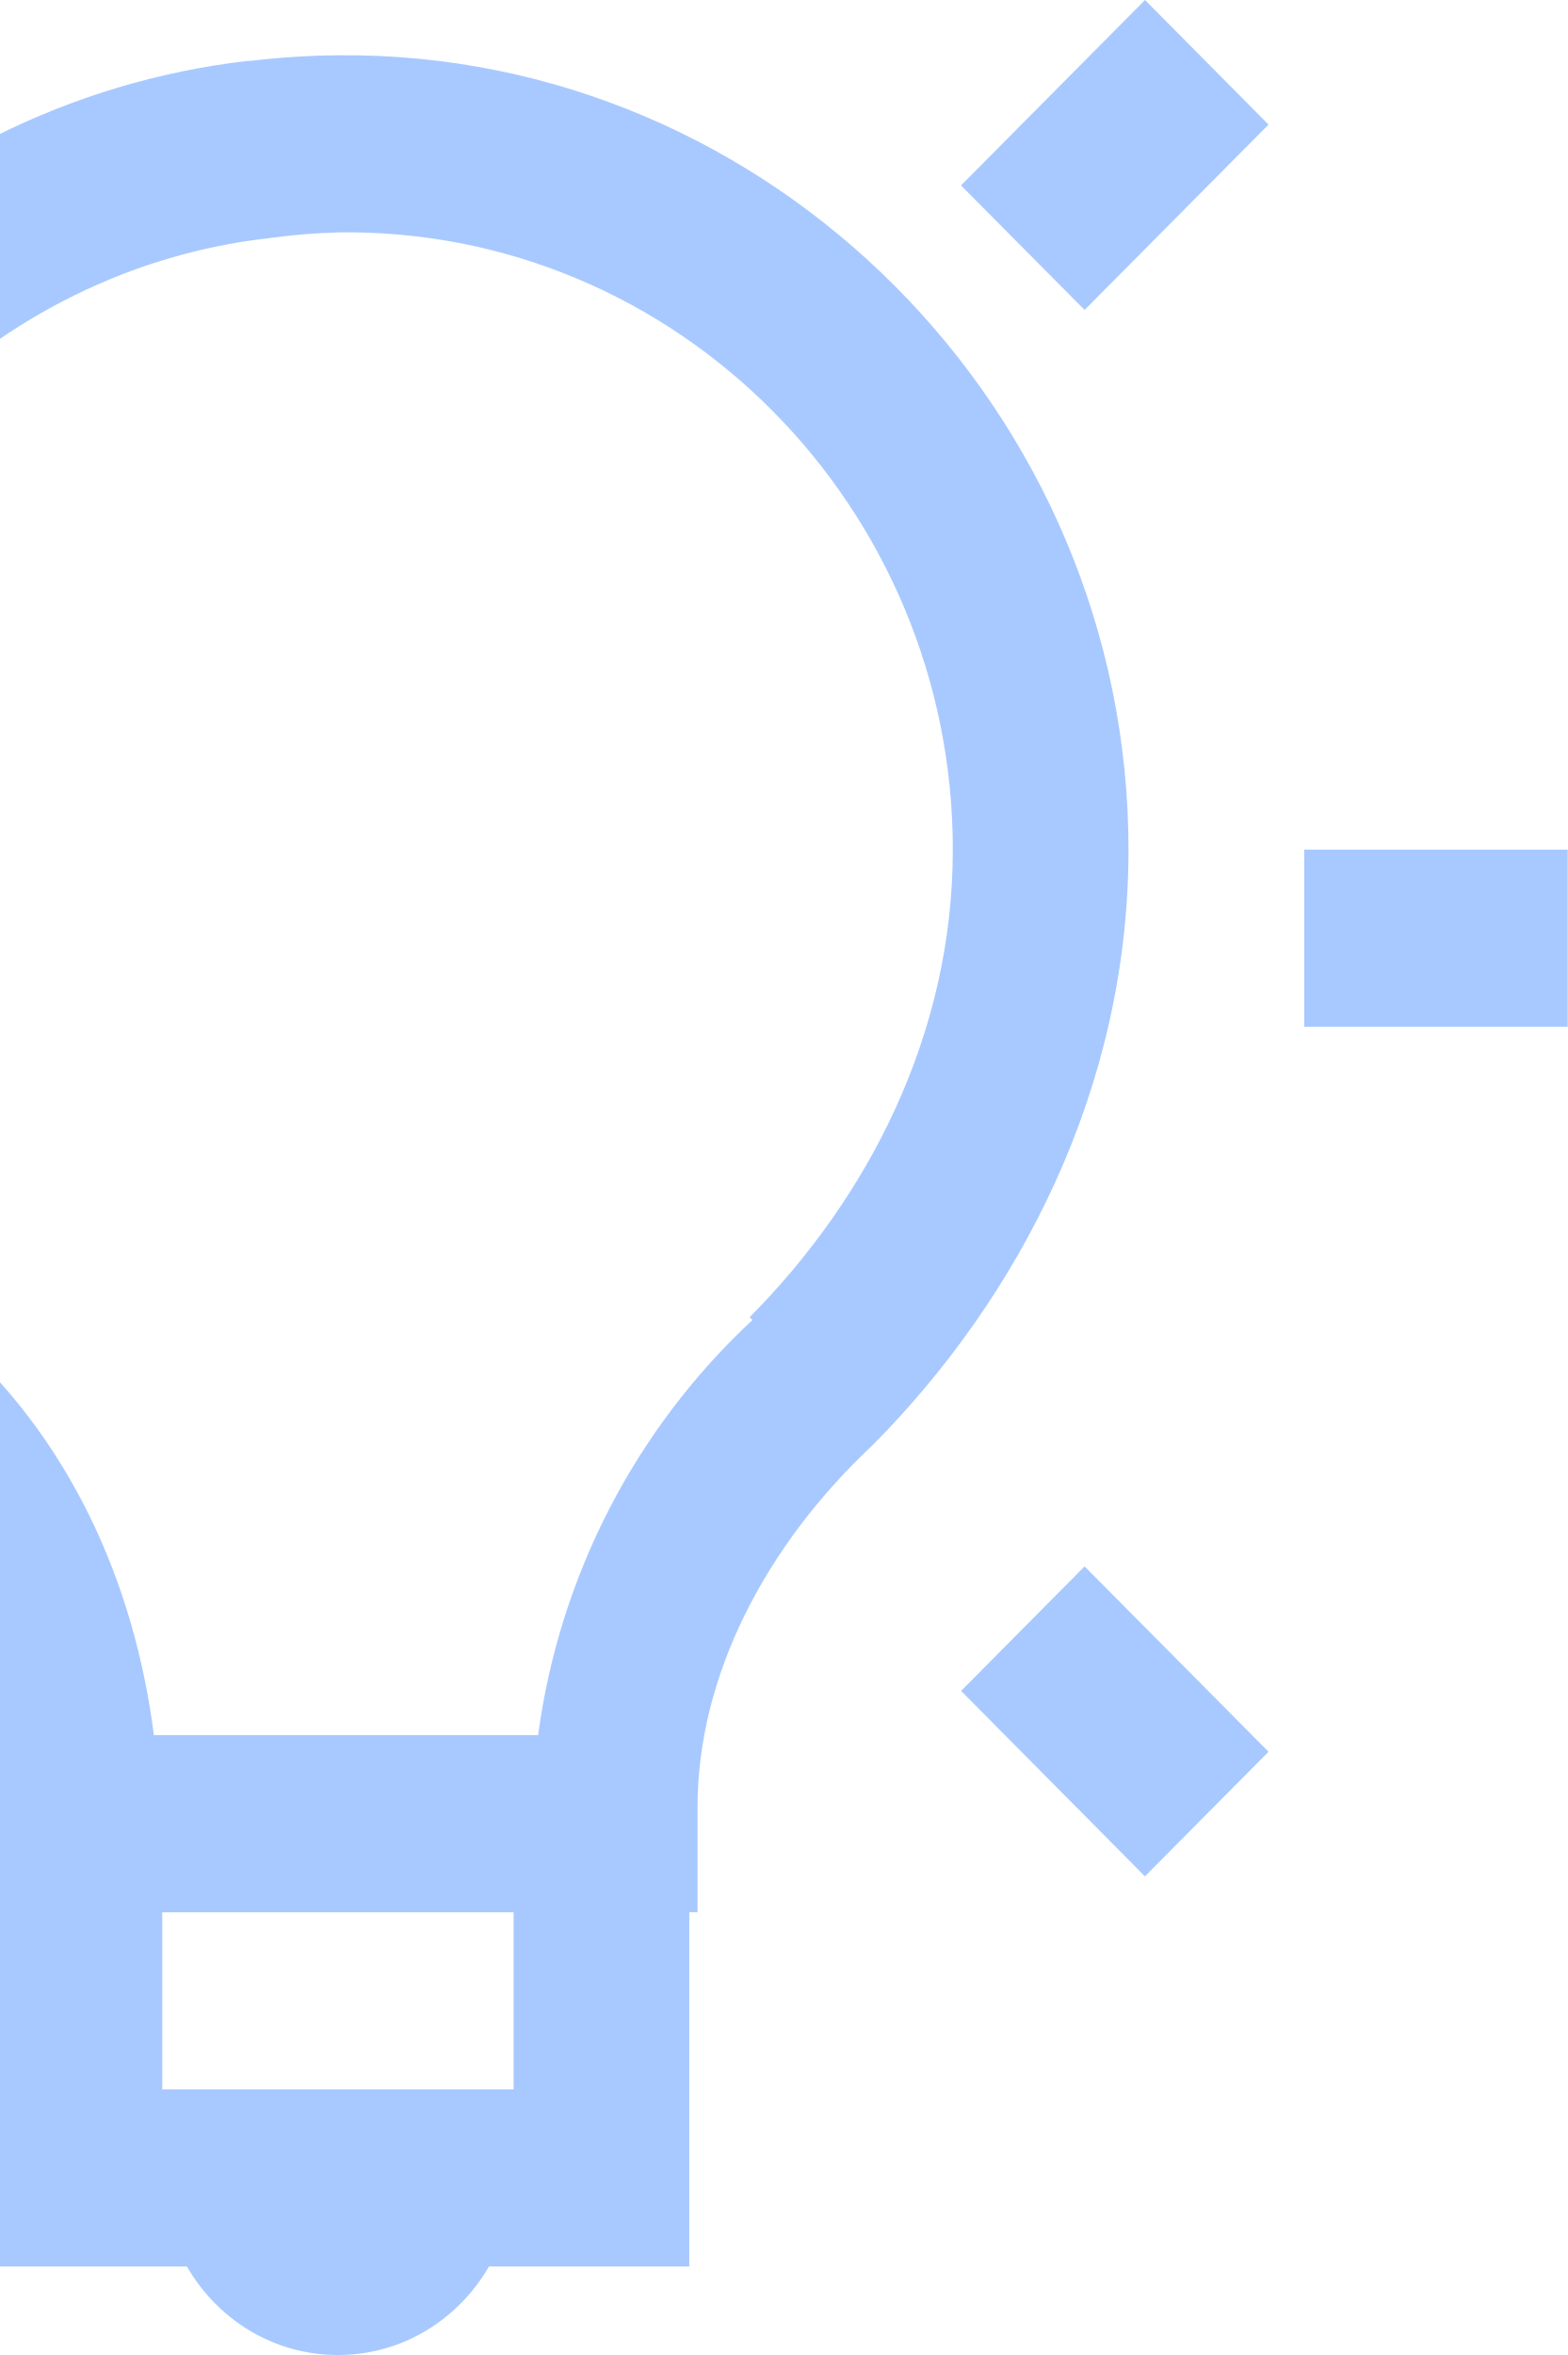
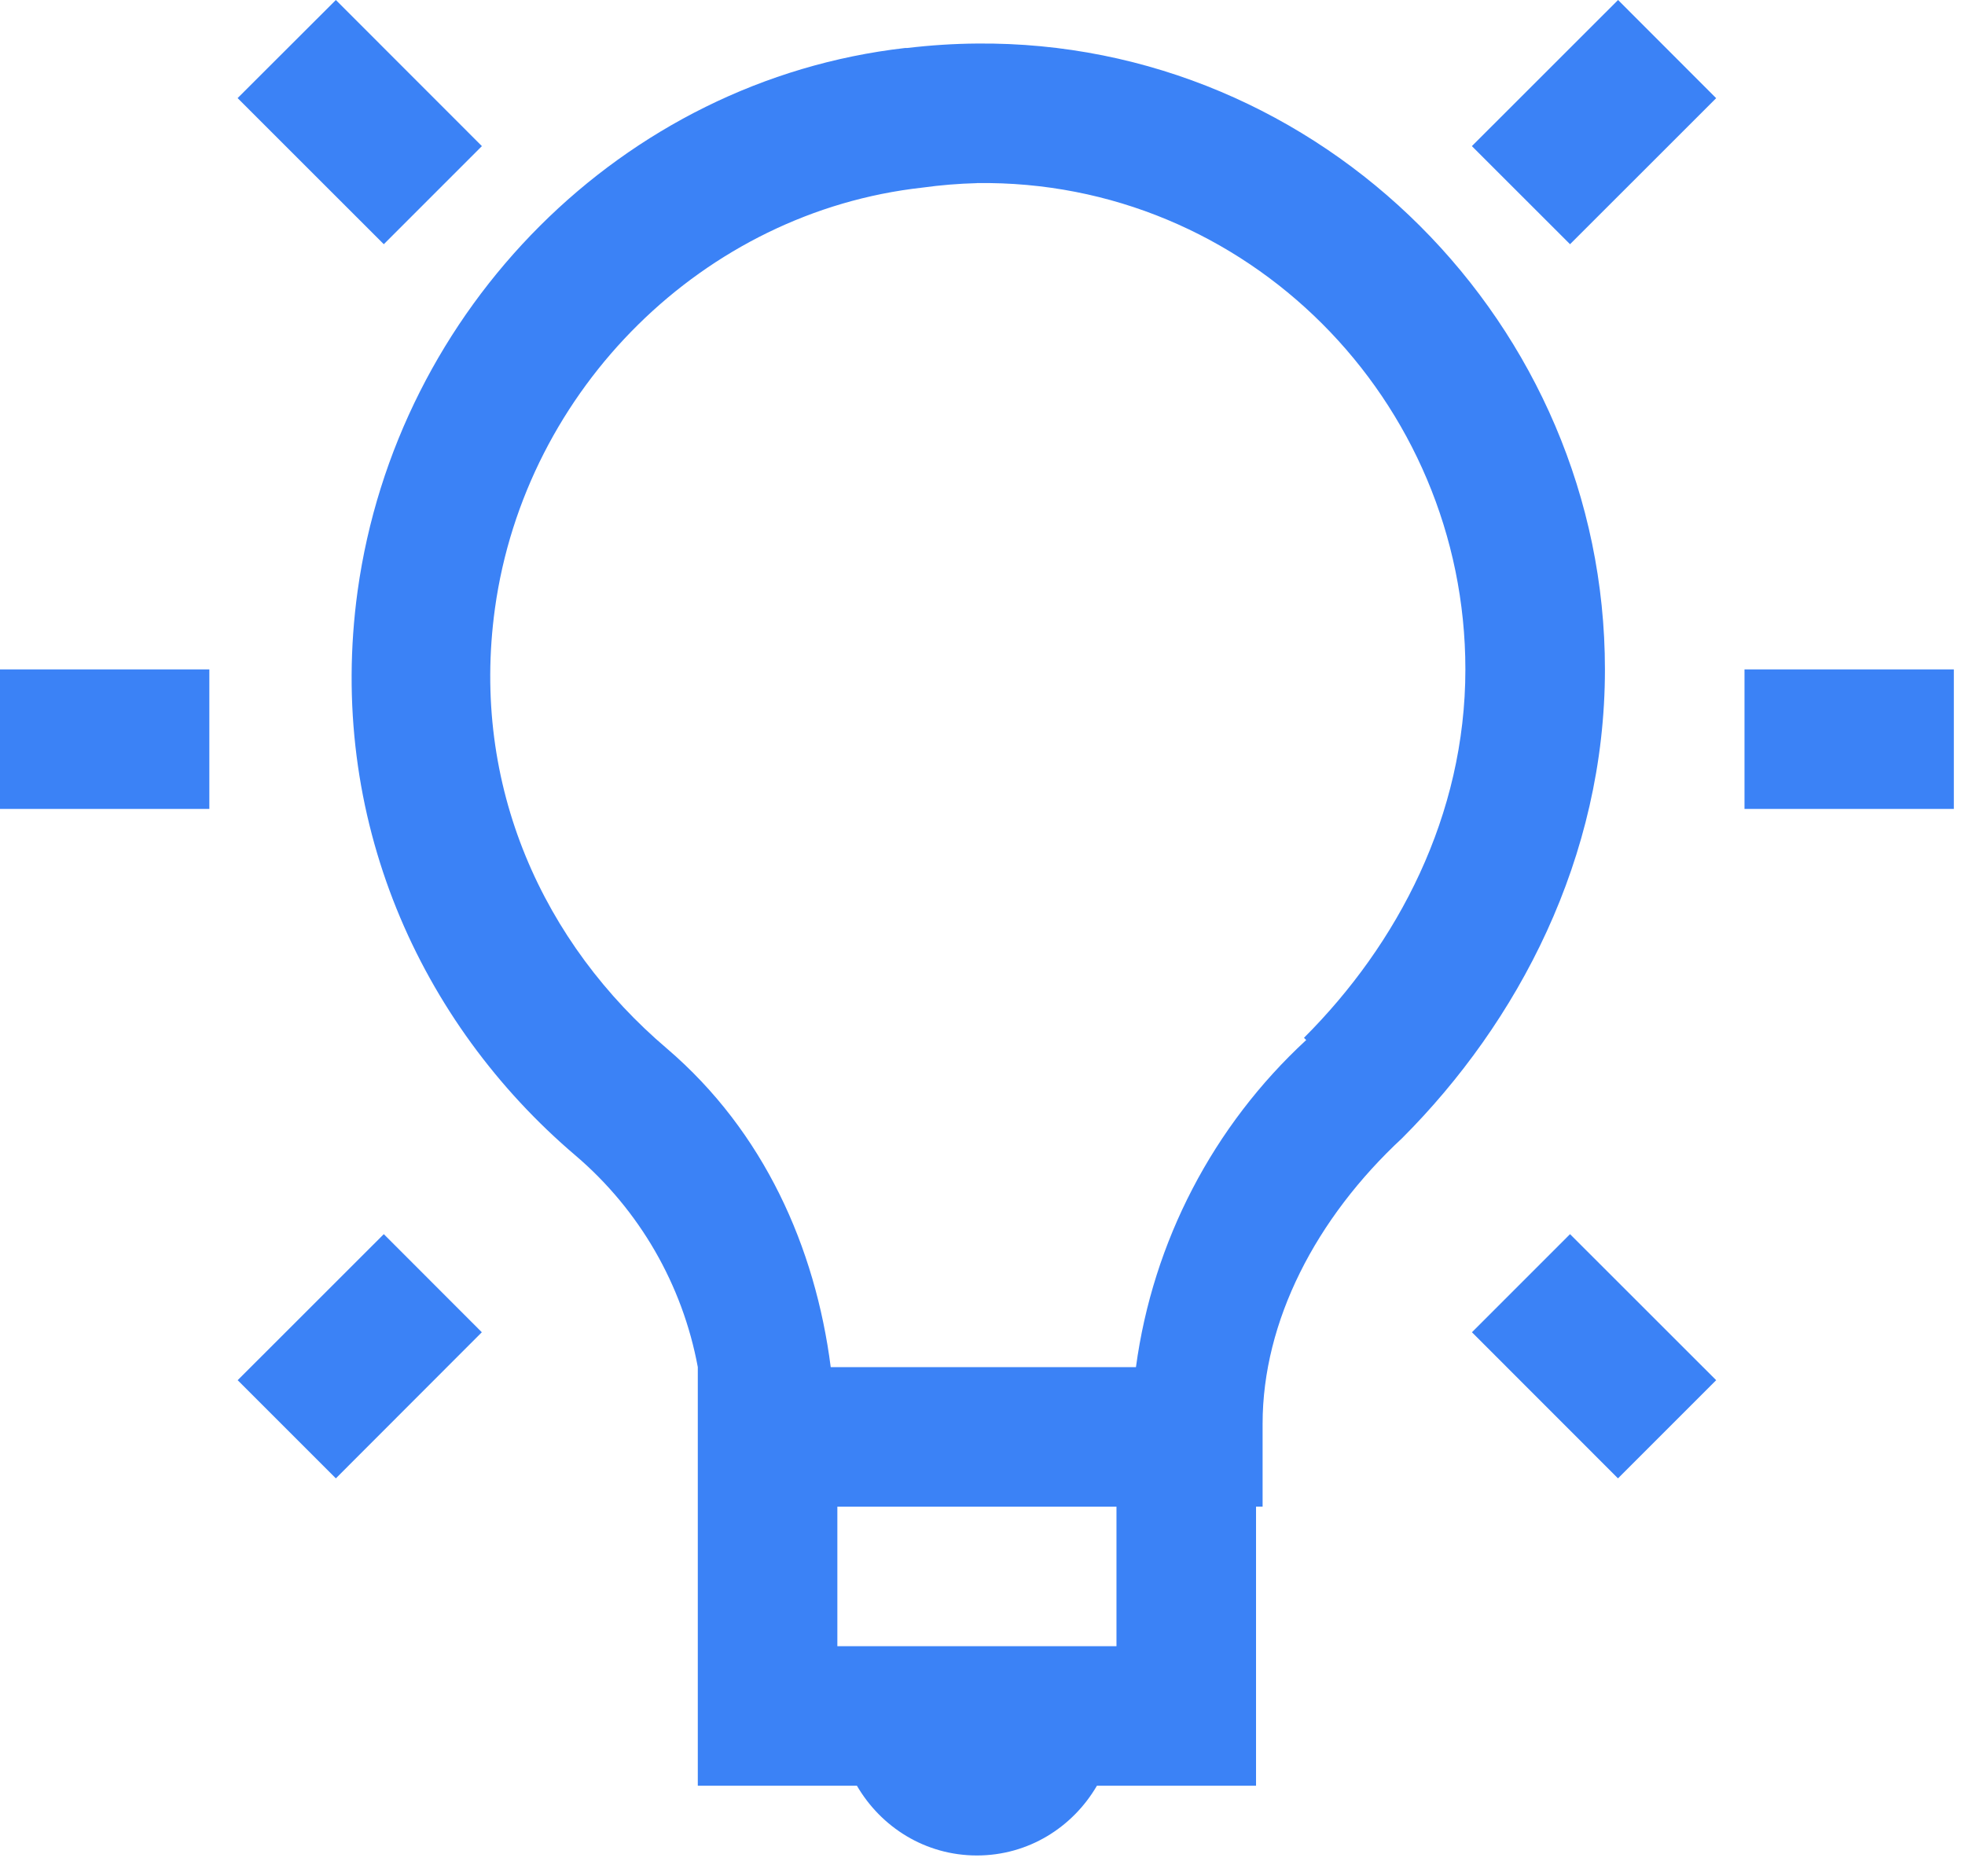
- <svg xmlns="http://www.w3.org/2000/svg" width="283" height="425" viewBox="0 0 283 425" fill="none">
-   <path d="M-84.68 0L-107.006 22.47L-73.786 55.936L-51.491 33.466L-84.68 0ZM206.695 0L173.475 33.466L195.786 55.936L228.991 22.486L206.695 0ZM61 9.973C55.767 10.015 50.481 10.356 45.143 10.995H44.667C-19.649 18.427 -70.836 70.799 -79.732 135.333C-86.836 187.273 -65.588 234.371 -30.179 264.704C-15.697 277.164 -5.9 294.259 -2.429 313.128V409.018H33.726C39.244 418.559 49.313 425 61 425C72.687 425 82.756 418.559 88.274 409.018H124.429V345.092H125.919V326.106C125.919 302.676 138.002 279.056 157.633 260.693C183.893 234.195 203.714 196.558 203.714 153.328C203.714 74.379 139.239 9.237 61 9.973ZM61 41.936C122.288 41.073 172 91.639 172 153.328C172 186.794 156.619 216.264 135.322 237.711L135.83 238.222C114.675 257.898 100.992 284.394 97.138 313.144H27.779C24.291 285.752 12.636 259.238 -9.39 240.22C-37.409 216.248 -54.107 180.129 -48.525 139.344C-41.596 89.002 -1.065 48.52 48.6 42.975C52.7 42.401 56.83 42.06 60.968 41.952L61 41.936ZM-161 153.328V185.291H-113.429V153.328H-161ZM235.429 153.328V185.291H283V153.328H235.429ZM-73.786 282.683L-106.991 316.133L-84.68 338.619L-51.506 305.154L-73.786 282.683ZM195.786 282.683L173.491 305.154L206.68 338.619L228.991 316.133L195.786 282.683ZM29.286 345.108H92.714V377.071H29.286V345.108Z" fill="#A8C9FF" />
+ <svg xmlns="http://www.w3.org/2000/svg" width="88" height="84" viewBox="0 0 88 84" fill="none">
+   <path d="M15.041 0L10.641 4.394L17.188 10.938L21.581 6.544L15.041 0ZM72.463 0L65.916 6.544L70.312 10.938L76.856 4.397L72.463 0ZM43.75 1.95C42.719 1.958 41.677 2.025 40.625 2.15H40.531C27.856 3.603 17.769 13.844 16.016 26.462C14.616 36.619 18.803 45.828 25.781 51.759C28.635 54.196 30.566 57.538 31.25 61.228V79.978H38.375C39.462 81.844 41.447 83.103 43.75 83.103C46.053 83.103 48.038 81.844 49.125 79.978H56.25V67.478H56.544V63.766C56.544 59.184 58.925 54.566 62.794 50.975C67.969 45.794 71.875 38.434 71.875 29.981C71.875 14.544 59.169 1.806 43.75 1.95ZM43.75 8.2C55.828 8.031 65.625 17.919 65.625 29.981C65.625 36.525 62.594 42.288 58.397 46.481L58.497 46.581C54.328 50.428 51.631 55.609 50.872 61.231H37.203C36.516 55.875 34.219 50.691 29.878 46.972C24.356 42.284 21.066 35.222 22.166 27.247C23.531 17.403 31.519 9.488 41.306 8.403C42.114 8.291 42.928 8.224 43.744 8.203L43.75 8.2ZM0 29.981V36.231H9.375V29.981H0ZM78.125 29.981V36.231H87.5V29.981H78.125ZM17.188 55.275L10.644 61.816L15.041 66.213L21.578 59.669L17.188 55.275ZM70.312 55.275L65.919 59.669L72.459 66.213L76.856 61.816L70.312 55.275ZM37.5 67.481H50V73.731H37.5V67.481Z" fill="#3B82F6" />
</svg>
